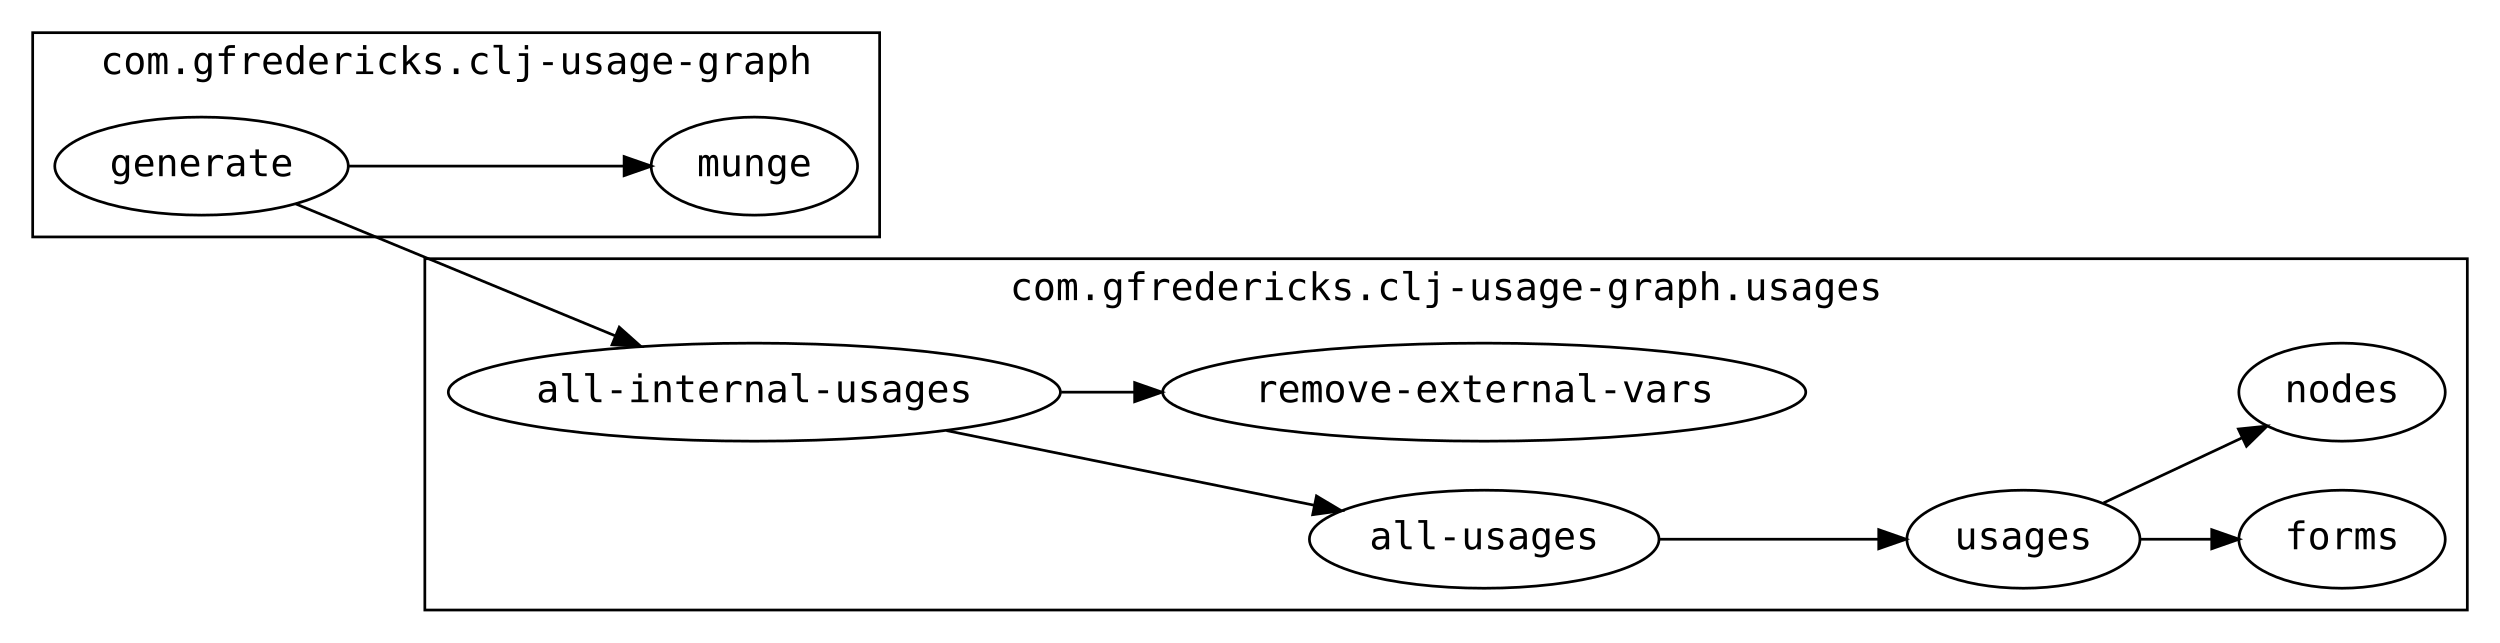
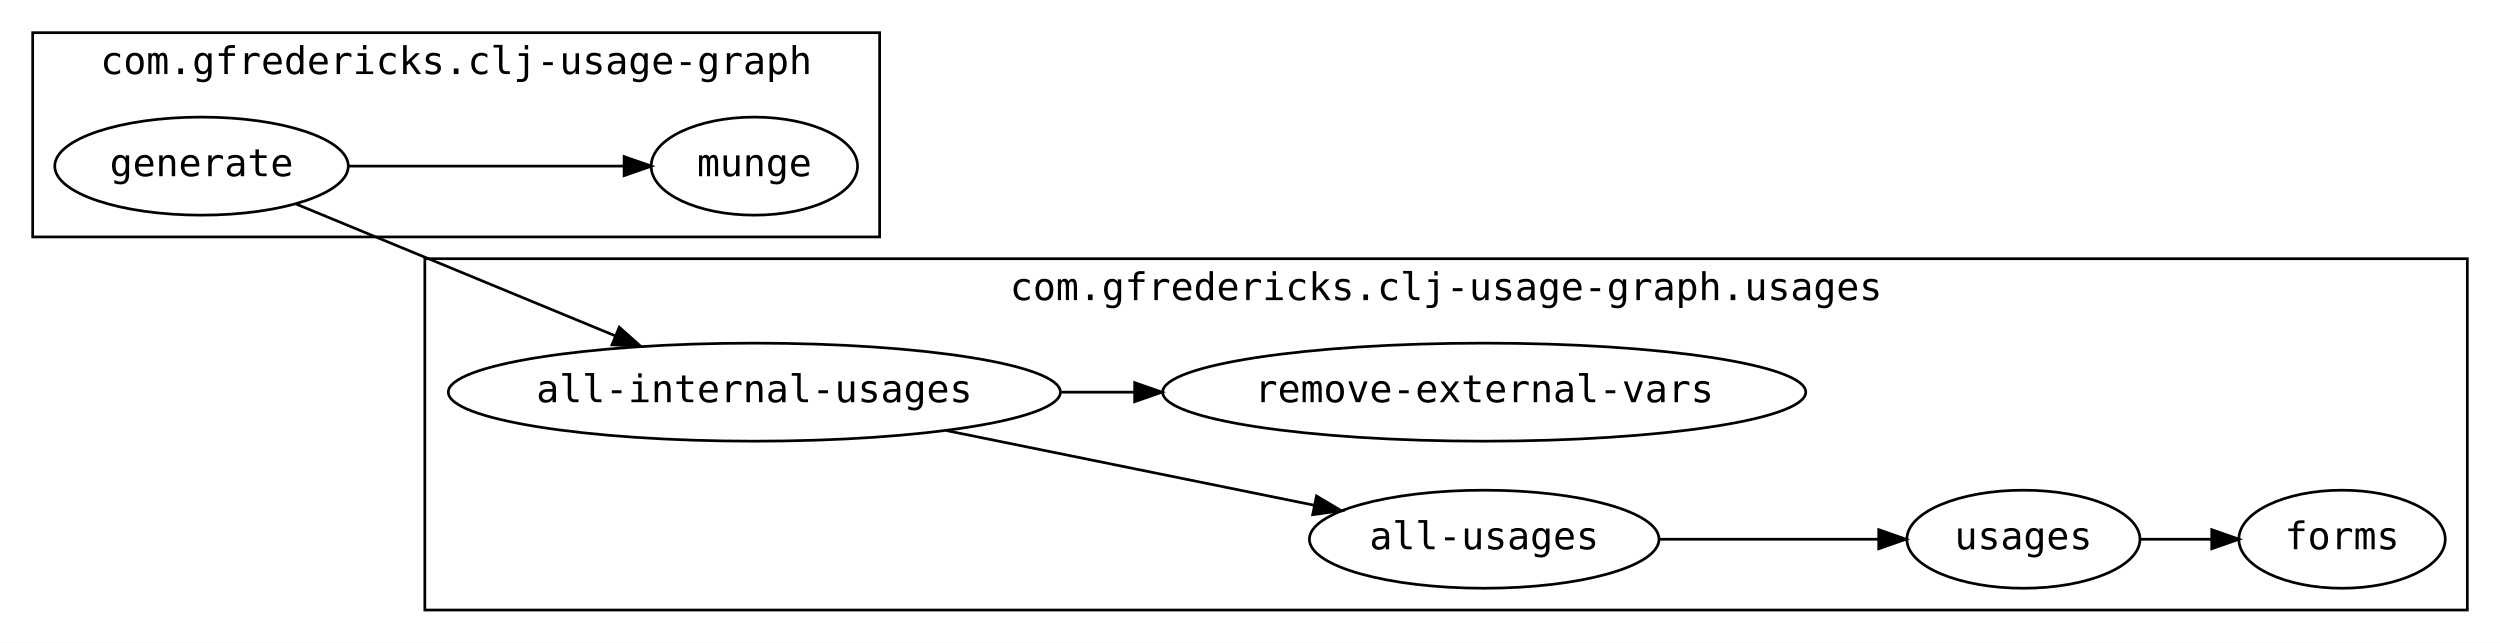
<svg xmlns="http://www.w3.org/2000/svg" width="918pt" height="236pt" viewBox="0.00 0.00 918.00 236.00">
-   <g id="graph1" class="graph" transform="scale(1 1) rotate(0) translate(4 232)">
-     <polygon fill="white" stroke="white" points="-4,5 -4,-232 915,-232 915,5 -4,5" />
-     <g id="graph2" class="cluster">
+   <g id="graph0" class="graph" transform="scale(1 1) rotate(0) translate(4 232)">
+     <polygon fill="white" stroke="none" points="-4,4 -4,-232 914,-232 914,4 -4,4" />
+     <g id="clust1" class="cluster">
      <polygon fill="none" stroke="black" points="152,-8 152,-137 902,-137 902,-8 152,-8" />
      <text text-anchor="middle" x="527" y="-121.8" font-family="monospace" font-size="14.00">com.gfredericks.clj-usage-graph.usages</text>
    </g>
-     <g id="graph3" class="cluster">
+     <g id="clust2" class="cluster">
      <polygon fill="none" stroke="black" points="8,-145 8,-220 319,-220 319,-145 8,-145" />
      <text text-anchor="middle" x="163.5" y="-204.8" font-family="monospace" font-size="14.00">com.gfredericks.clj-usage-graph</text>
    </g>
-     <g id="node2" class="node">
+     <g id="node1" class="node">
      <ellipse fill="none" stroke="black" cx="273" cy="-88" rx="112.38" ry="18" />
      <text text-anchor="middle" x="273" y="-84.3" font-family="monospace" font-size="14.00">all-internal-usages</text>
    </g>
-     <g id="node3" class="node">
+     <g id="node2" class="node">
      <ellipse fill="none" stroke="black" cx="541" cy="-34" rx="64.189" ry="18" />
      <text text-anchor="middle" x="541" y="-30.3" font-family="monospace" font-size="14.00">all-usages</text>
    </g>
-     <g id="edge4" class="edge">
+     <g id="edge1" class="edge">
      <path fill="none" stroke="black" d="M343.541,-73.883C385.403,-65.384 438.221,-54.662 478.546,-46.476" />
      <polygon fill="black" stroke="black" points="479.411,-49.871 488.515,-44.452 478.018,-43.011 479.411,-49.871" />
    </g>
-     <g id="node4" class="node">
+     <g id="node3" class="node">
      <ellipse fill="none" stroke="black" cx="541" cy="-88" rx="118.079" ry="18" />
      <text text-anchor="middle" x="541" y="-84.3" font-family="monospace" font-size="14.00">remove-external-vars</text>
    </g>
-     <g id="edge6" class="edge">
+     <g id="edge2" class="edge">
      <path fill="none" stroke="black" d="M385.652,-88C394.536,-88 403.55,-88 412.53,-88" />
      <polygon fill="black" stroke="black" points="412.647,-91.5 422.647,-88 412.646,-84.5 412.647,-91.5" />
    </g>
-     <g id="node5" class="node">
+     <g id="node4" class="node">
      <ellipse fill="none" stroke="black" cx="739" cy="-34" rx="42.793" ry="18" />
      <text text-anchor="middle" x="739" y="-30.3" font-family="monospace" font-size="14.00">usages</text>
    </g>
-     <g id="edge8" class="edge">
+     <g id="edge3" class="edge">
      <path fill="none" stroke="black" d="M605.365,-34C631.299,-34 660.946,-34 685.625,-34" />
      <polygon fill="black" stroke="black" points="685.872,-37.5 695.872,-34 685.872,-30.5 685.872,-37.5" />
    </g>
-     <g id="node6" class="node">
+     <g id="node5" class="node">
      <ellipse fill="none" stroke="black" cx="856" cy="-34" rx="37.894" ry="18" />
      <text text-anchor="middle" x="856" y="-30.3" font-family="monospace" font-size="14.00">forms</text>
    </g>
-     <g id="edge10" class="edge">
+     <g id="edge4" class="edge">
      <path fill="none" stroke="black" d="M782.169,-34C790.554,-34 799.409,-34 807.946,-34" />
      <polygon fill="black" stroke="black" points="808.149,-37.5 818.149,-34 808.149,-30.5 808.149,-37.5" />
    </g>
-     <g id="node7" class="node">
-       <ellipse fill="none" stroke="black" cx="856" cy="-88" rx="37.894" ry="18" />
-       <text text-anchor="middle" x="856" y="-84.3" font-family="monospace" font-size="14.00">nodes</text>
-     </g>
-     <g id="edge12" class="edge">
-       <path fill="none" stroke="black" d="M768.427,-47.348C783.773,-54.554 802.868,-63.521 819.217,-71.198" />
-       <polygon fill="black" stroke="black" points="817.937,-74.463 828.477,-75.546 820.913,-68.127 817.937,-74.463" />
-     </g>
-     <g id="node9" class="node">
+     <g id="node6" class="node">
      <ellipse fill="none" stroke="black" cx="273" cy="-171" rx="37.894" ry="18" />
      <text text-anchor="middle" x="273" y="-167.3" font-family="monospace" font-size="14.00">munge</text>
    </g>
-     <g id="node10" class="node">
+     <g id="node7" class="node">
      <ellipse fill="none" stroke="black" cx="70" cy="-171" rx="53.891" ry="18" />
      <text text-anchor="middle" x="70" y="-167.3" font-family="monospace" font-size="14.00">generate</text>
    </g>
-     <g id="edge16" class="edge">
+     <g id="edge6" class="edge">
      <path fill="none" stroke="black" d="M104.643,-157.108C136.651,-143.89 185.218,-123.836 221.802,-108.729" />
      <polygon fill="black" stroke="black" points="223.395,-111.858 231.302,-104.806 220.723,-105.387 223.395,-111.858" />
    </g>
-     <g id="edge14" class="edge">
+     <g id="edge5" class="edge">
      <path fill="none" stroke="black" d="M124.073,-171C155.39,-171 194.679,-171 224.894,-171" />
      <polygon fill="black" stroke="black" points="225.175,-174.5 235.175,-171 225.175,-167.5 225.175,-174.5" />
    </g>
  </g>
</svg>
